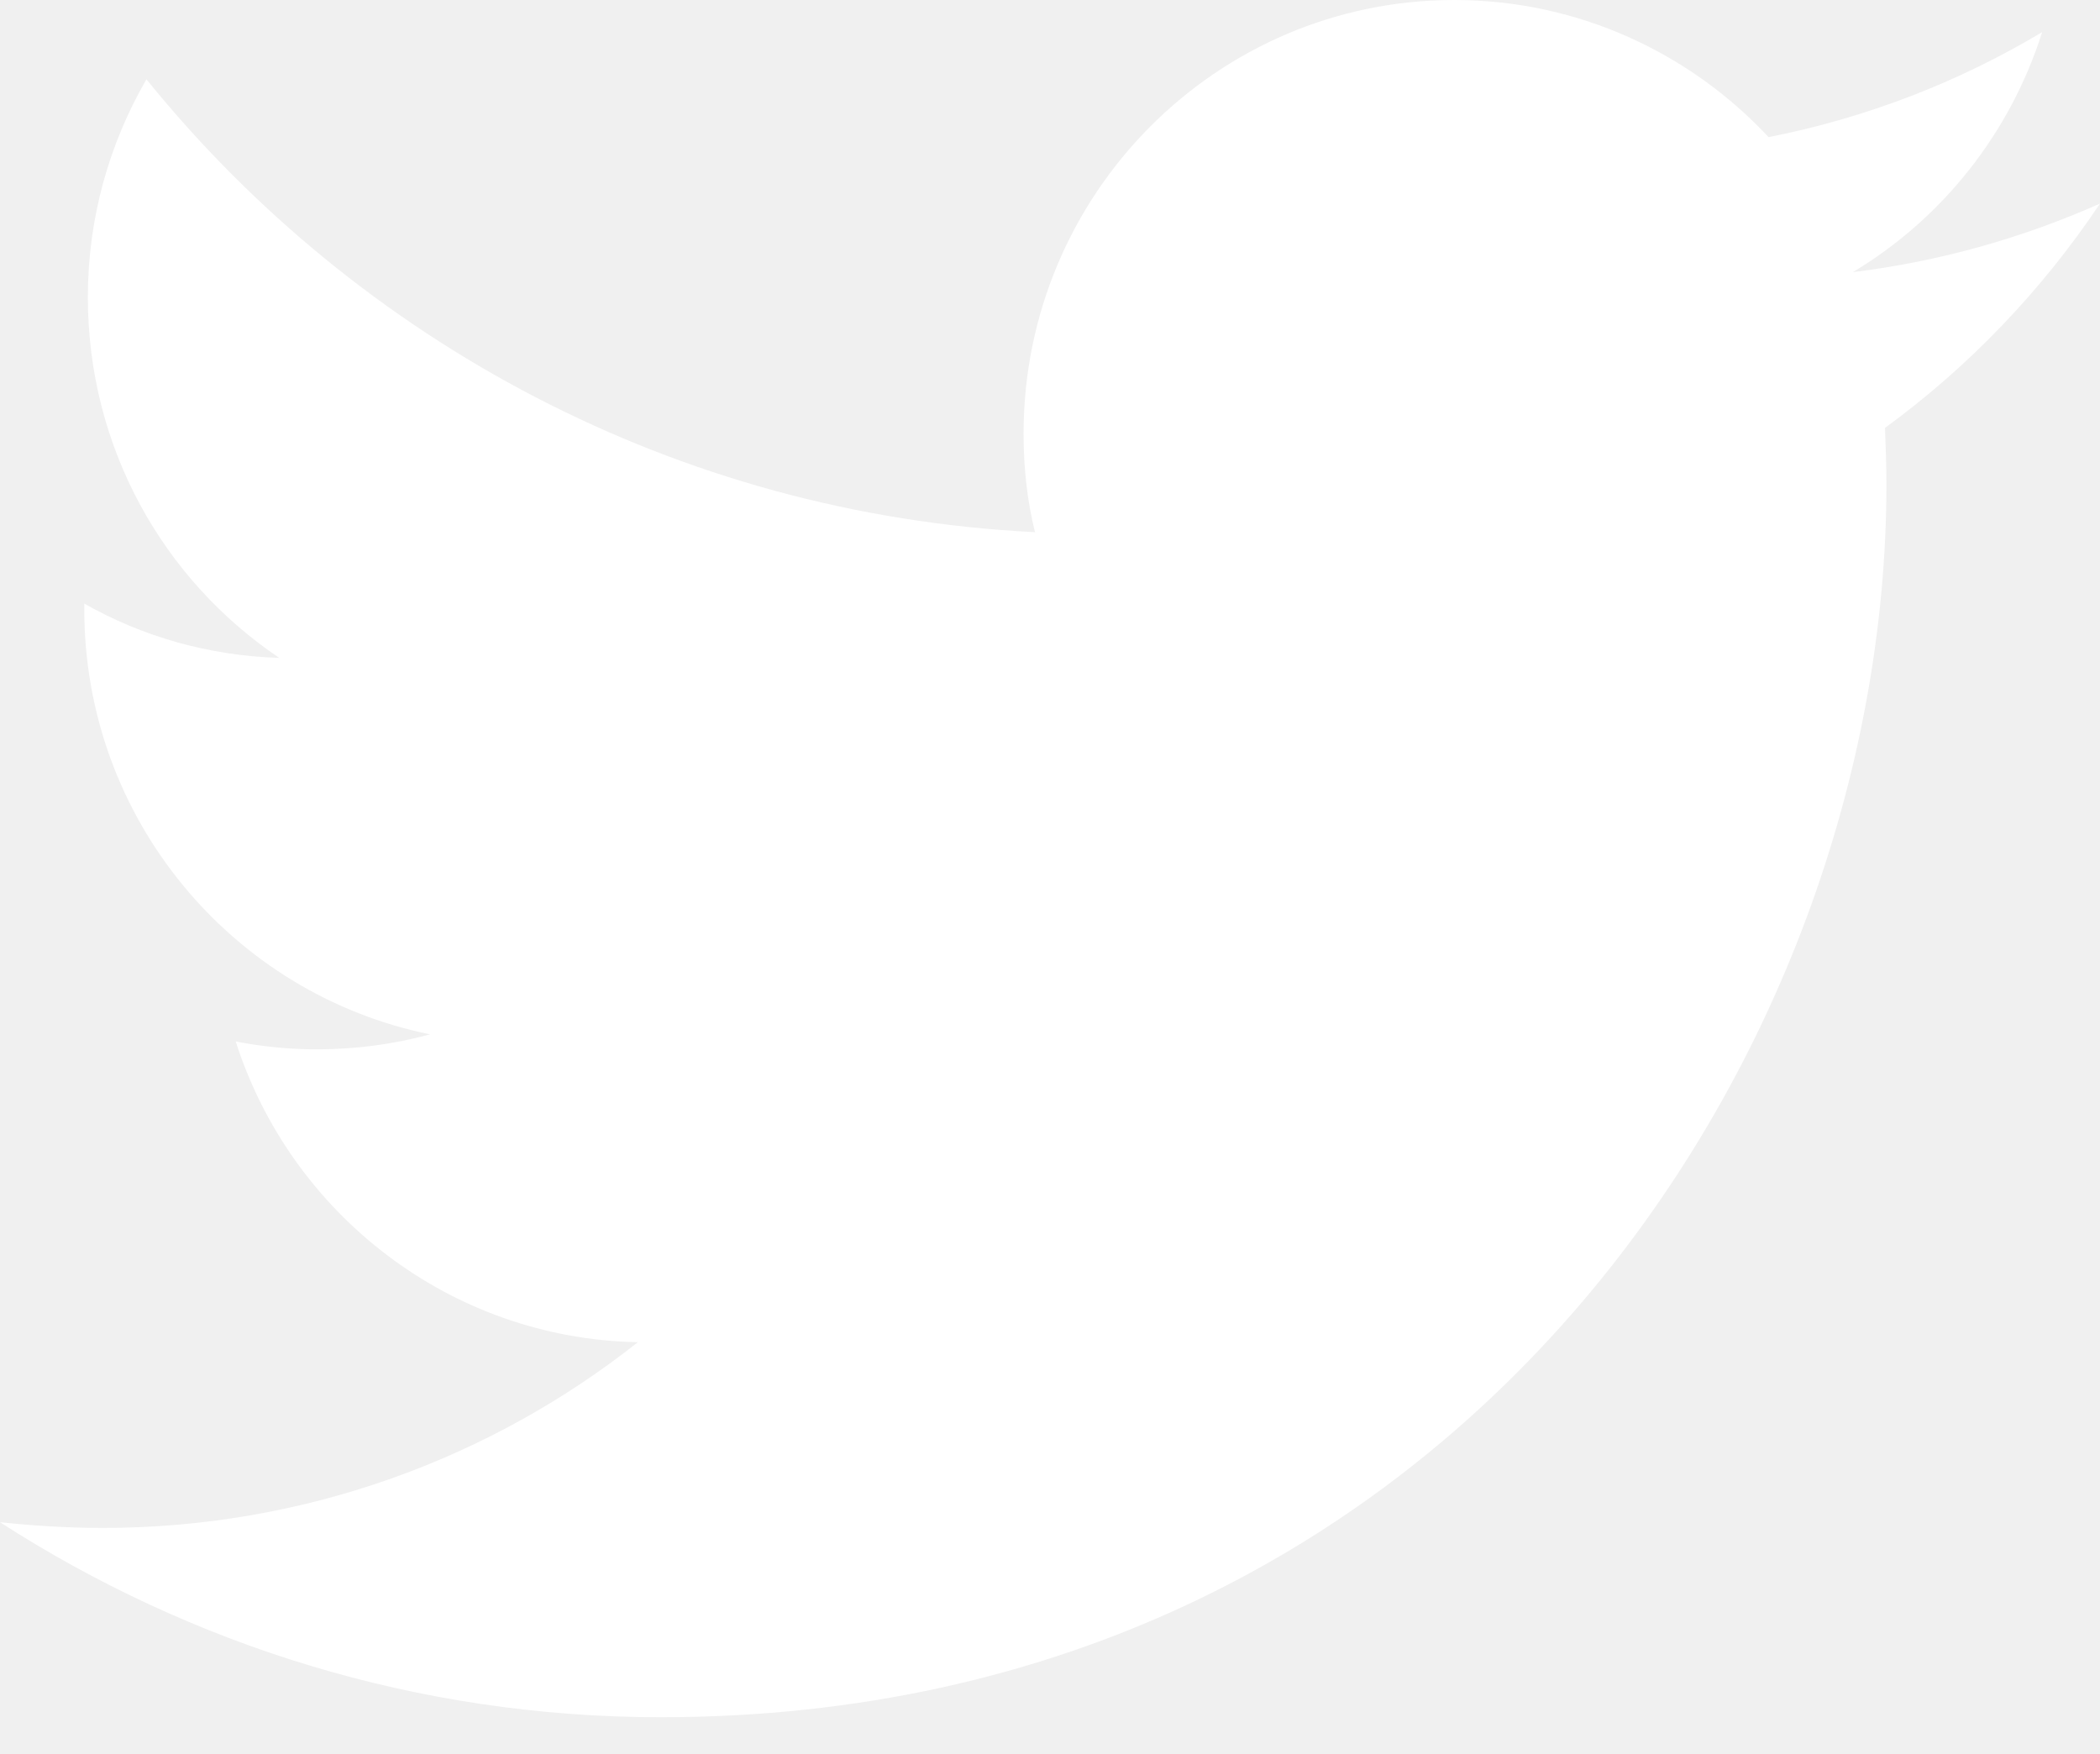
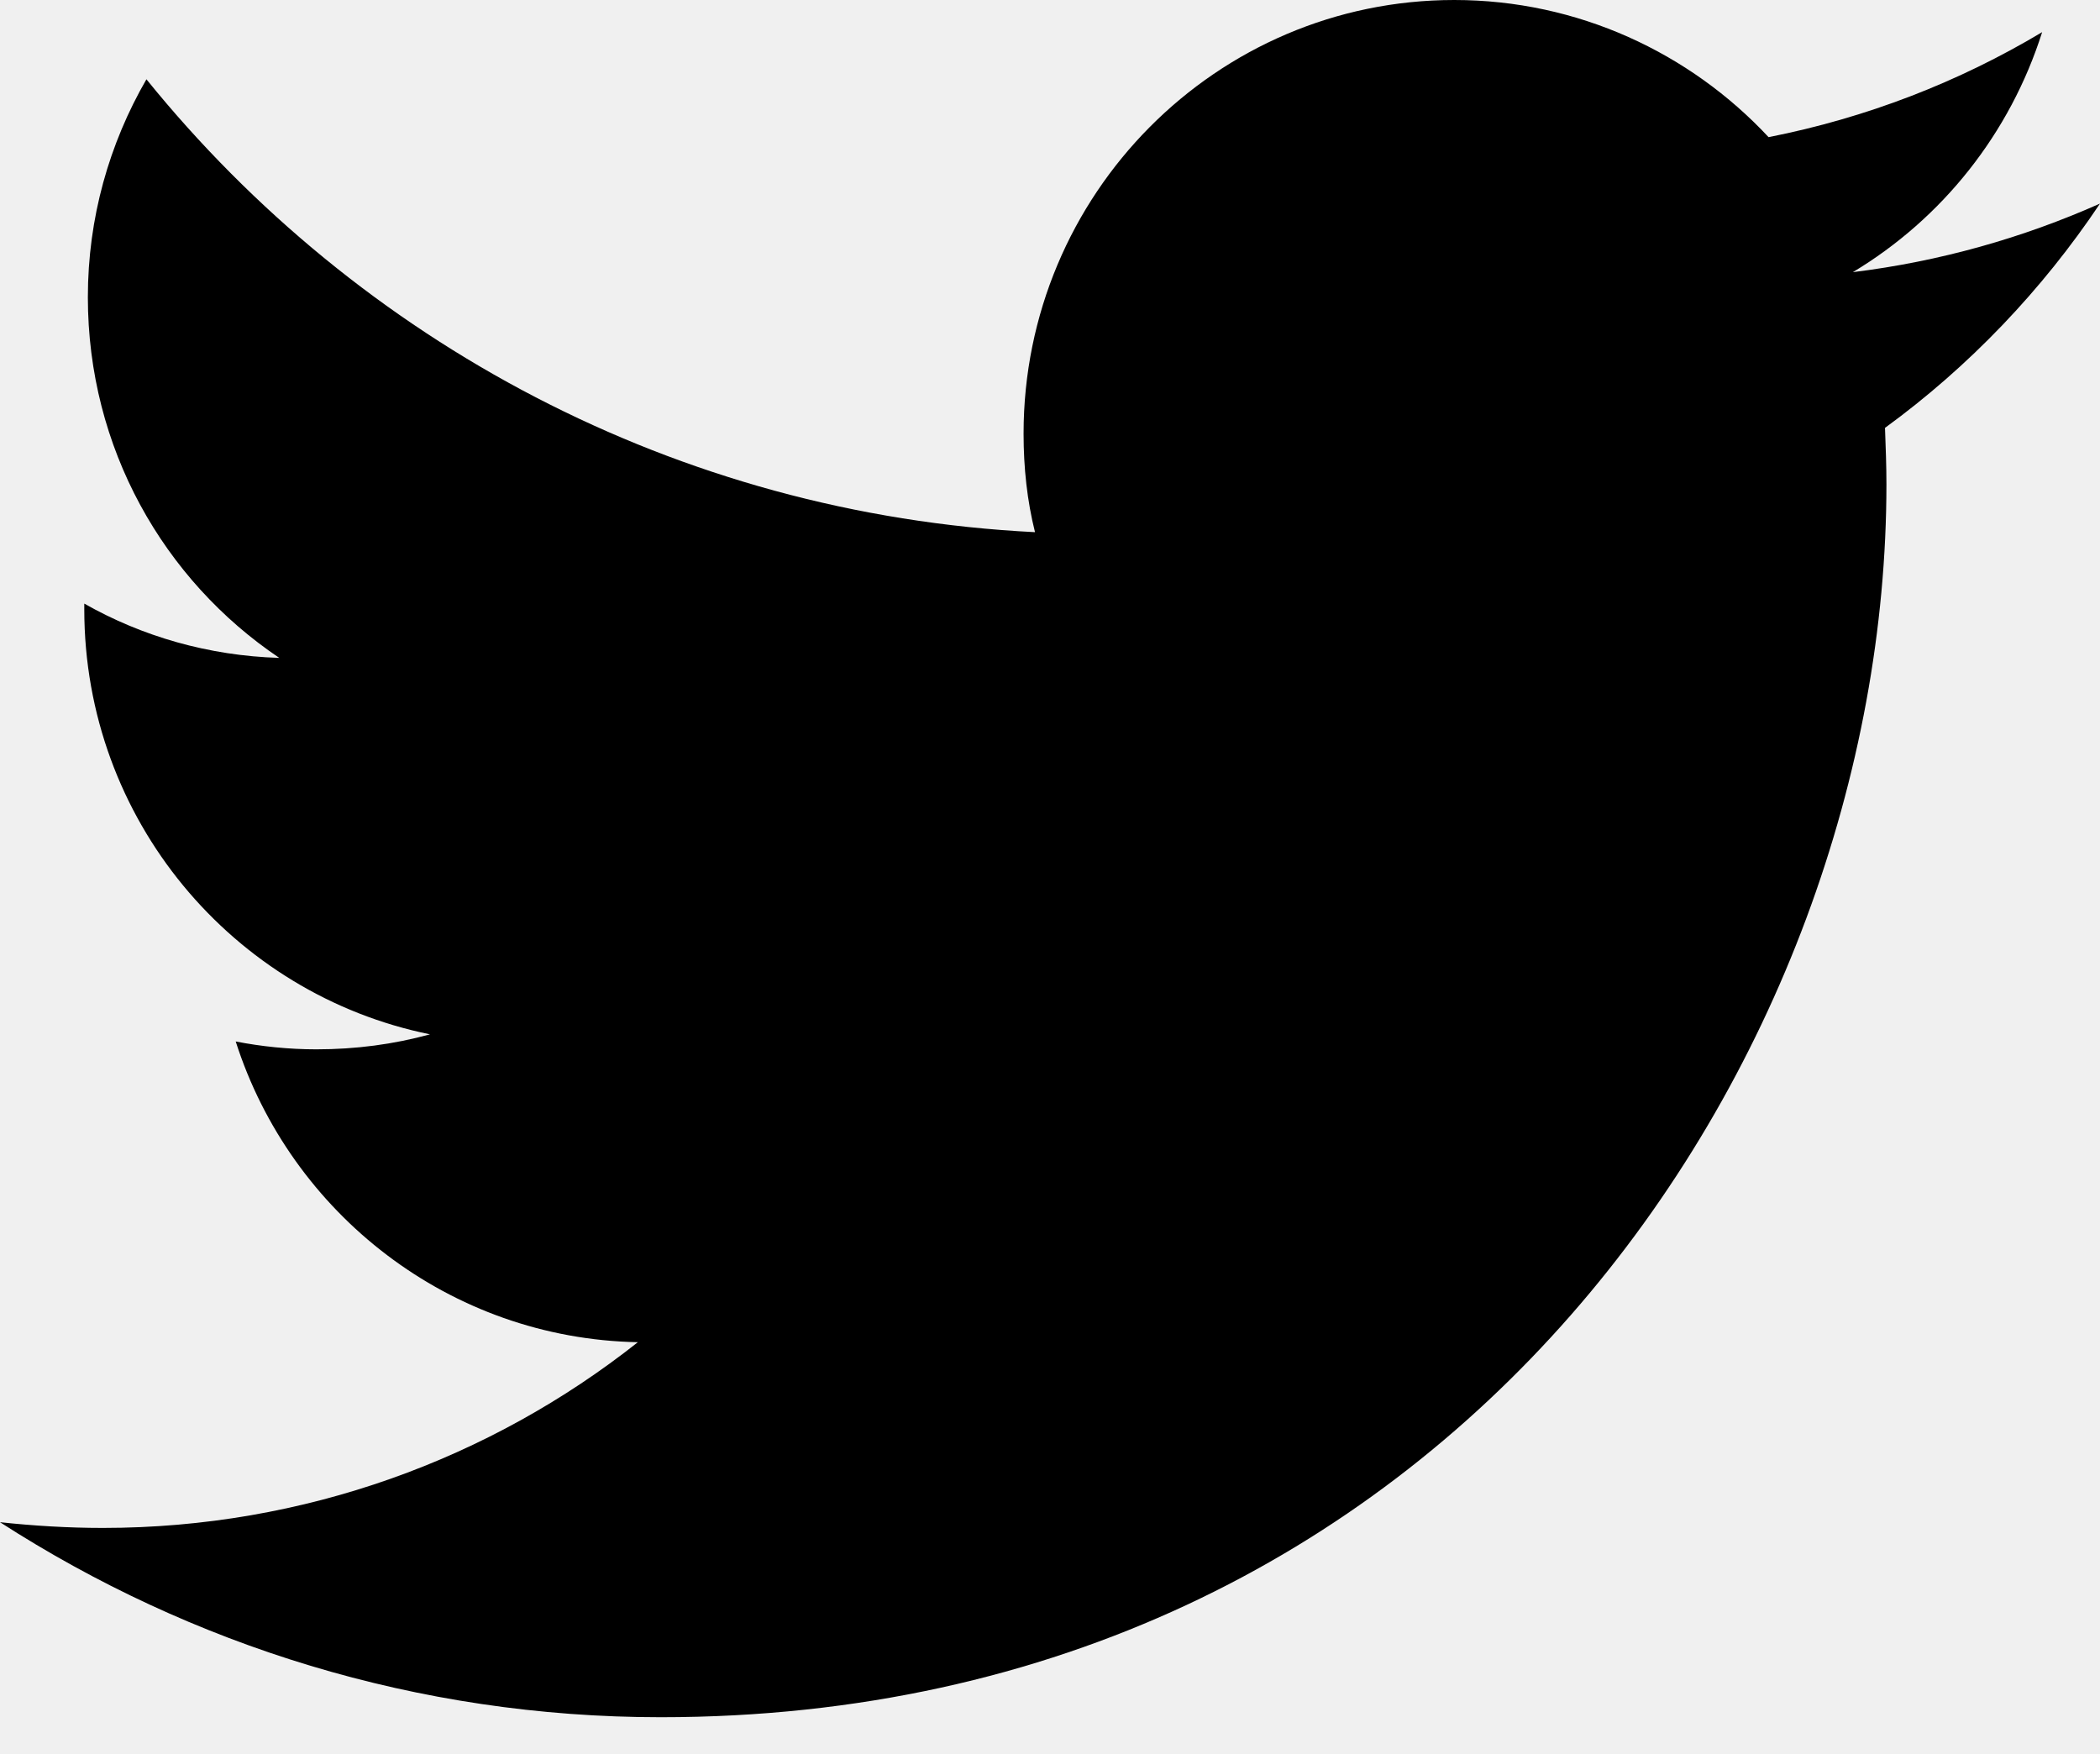
<svg xmlns="http://www.w3.org/2000/svg" version="1.1" id="Layer_1" x="0px" y="0px" viewBox="0 0 294 245.5" enable-background="new 0 0 294 245.5" xml:space="preserve">
-   <path fill="#FFFFFF" d="M294,28.5c-10.8,4.8-22.4,8.1-34.6,9.6c12.5-7.5,22-19.4,26.5-33.6c-11.7,7-24.6,12-38.3,14.7  C236.6,7.4,220.9,0,203.6,0c-33.3,0-60.3,27.2-60.3,60.7c0,4.8,0.5,9.4,1.6,13.8C94.7,72,50.2,47.8,20.5,11.1  c-5.2,9-8.2,19.4-8.2,30.5c0,21.1,10.6,39.6,26.8,50.5c-9.9-0.3-19.2-3-27.3-7.6c0,0.3,0,0.5,0,0.8c0,29.4,20.8,53.9,48.4,59.5  c-5.1,1.4-10.4,2.1-15.9,2.1c-3.9,0-7.7-0.4-11.3-1.1c7.7,24.1,30,41.6,56.3,42.1c-20.6,16.3-46.7,26-74.9,26  c-4.9,0-9.7-0.3-14.4-0.8c26.7,17.2,58.4,27.3,92.5,27.3c110.9,0,171.6-92.5,171.6-172.6c0-2.6-0.1-5.2-0.2-7.9  C275.7,51.3,285.9,40.6,294,28.5z" />
+   <path fill="#000000" d="M294,28.5c-10.8,4.8-22.4,8.1-34.6,9.6c12.5-7.5,22-19.4,26.5-33.6c-11.7,7-24.6,12-38.3,14.7  C236.6,7.4,220.9,0,203.6,0c-33.3,0-60.3,27.2-60.3,60.7c0,4.8,0.5,9.4,1.6,13.8C94.7,72,50.2,47.8,20.5,11.1  c-5.2,9-8.2,19.4-8.2,30.5c0,21.1,10.6,39.6,26.8,50.5c-9.9-0.3-19.2-3-27.3-7.6c0,0.3,0,0.5,0,0.8c0,29.4,20.8,53.9,48.4,59.5  c-5.1,1.4-10.4,2.1-15.9,2.1c-3.9,0-7.7-0.4-11.3-1.1c7.7,24.1,30,41.6,56.3,42.1c-20.6,16.3-46.7,26-74.9,26  c-4.9,0-9.7-0.3-14.4-0.8c26.7,17.2,58.4,27.3,92.5,27.3c110.9,0,171.6-92.5,171.6-172.6c0-2.6-0.1-5.2-0.2-7.9  C275.7,51.3,285.9,40.6,294,28.5z" />
</svg>
